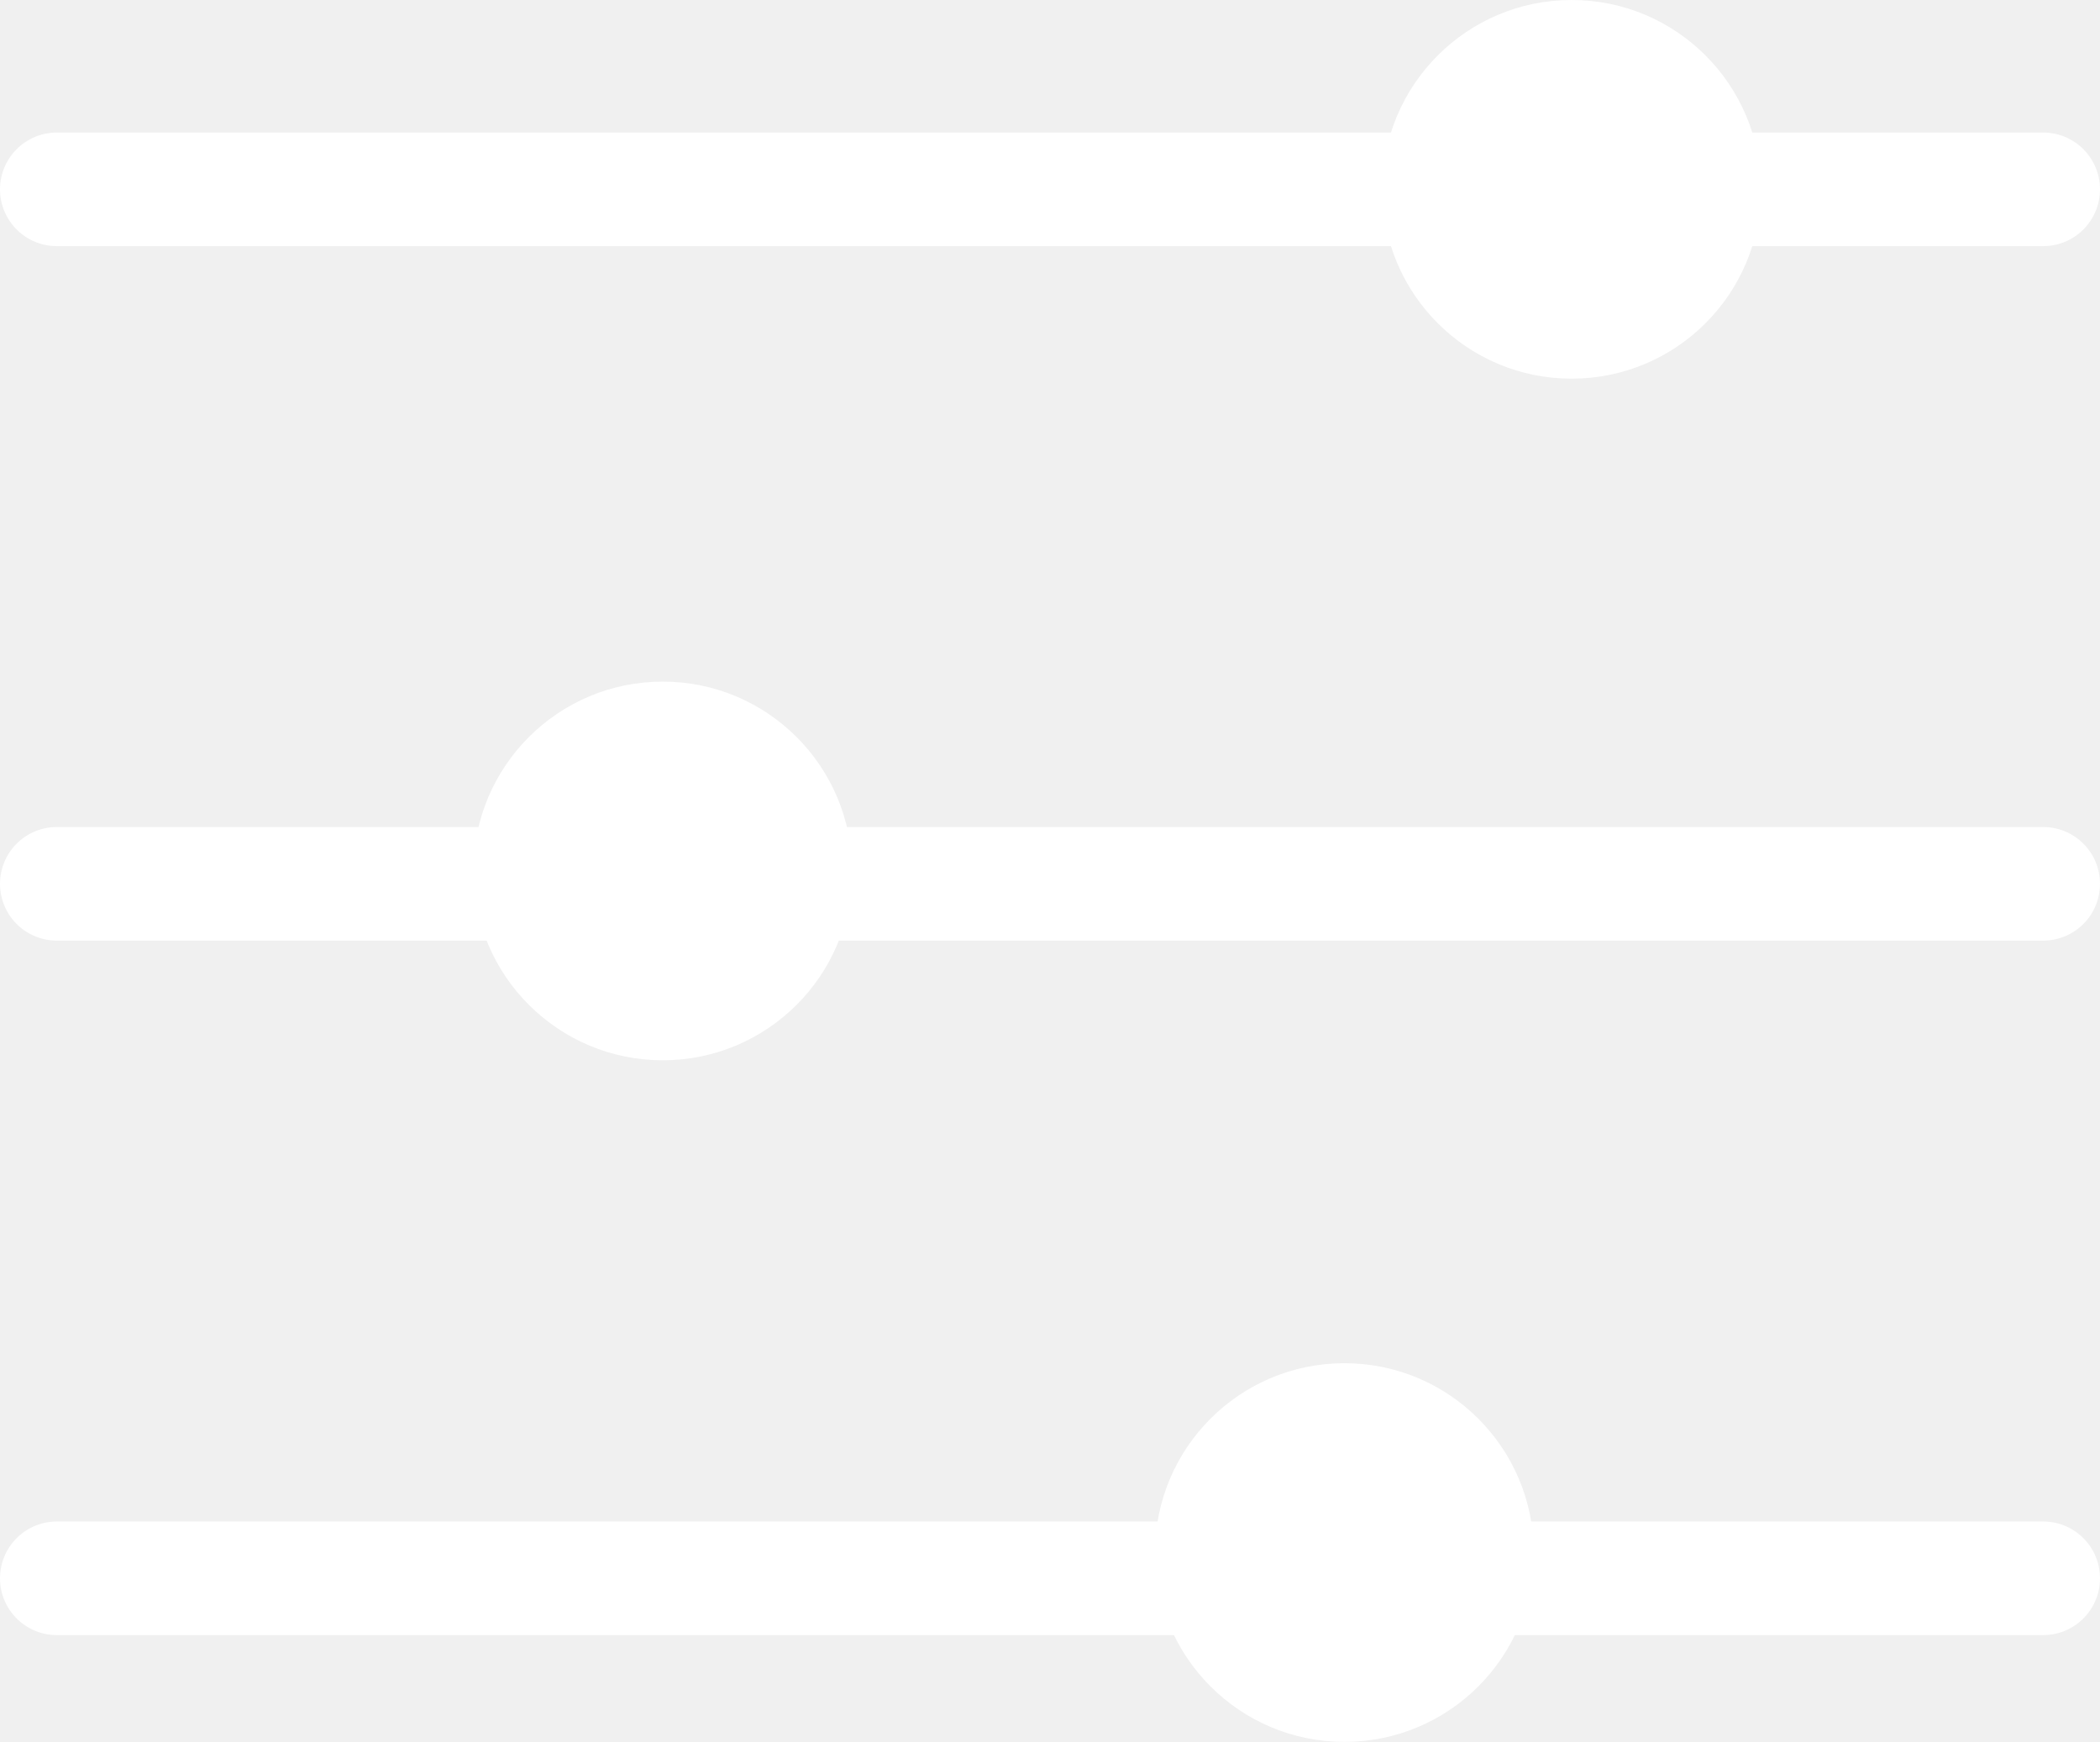
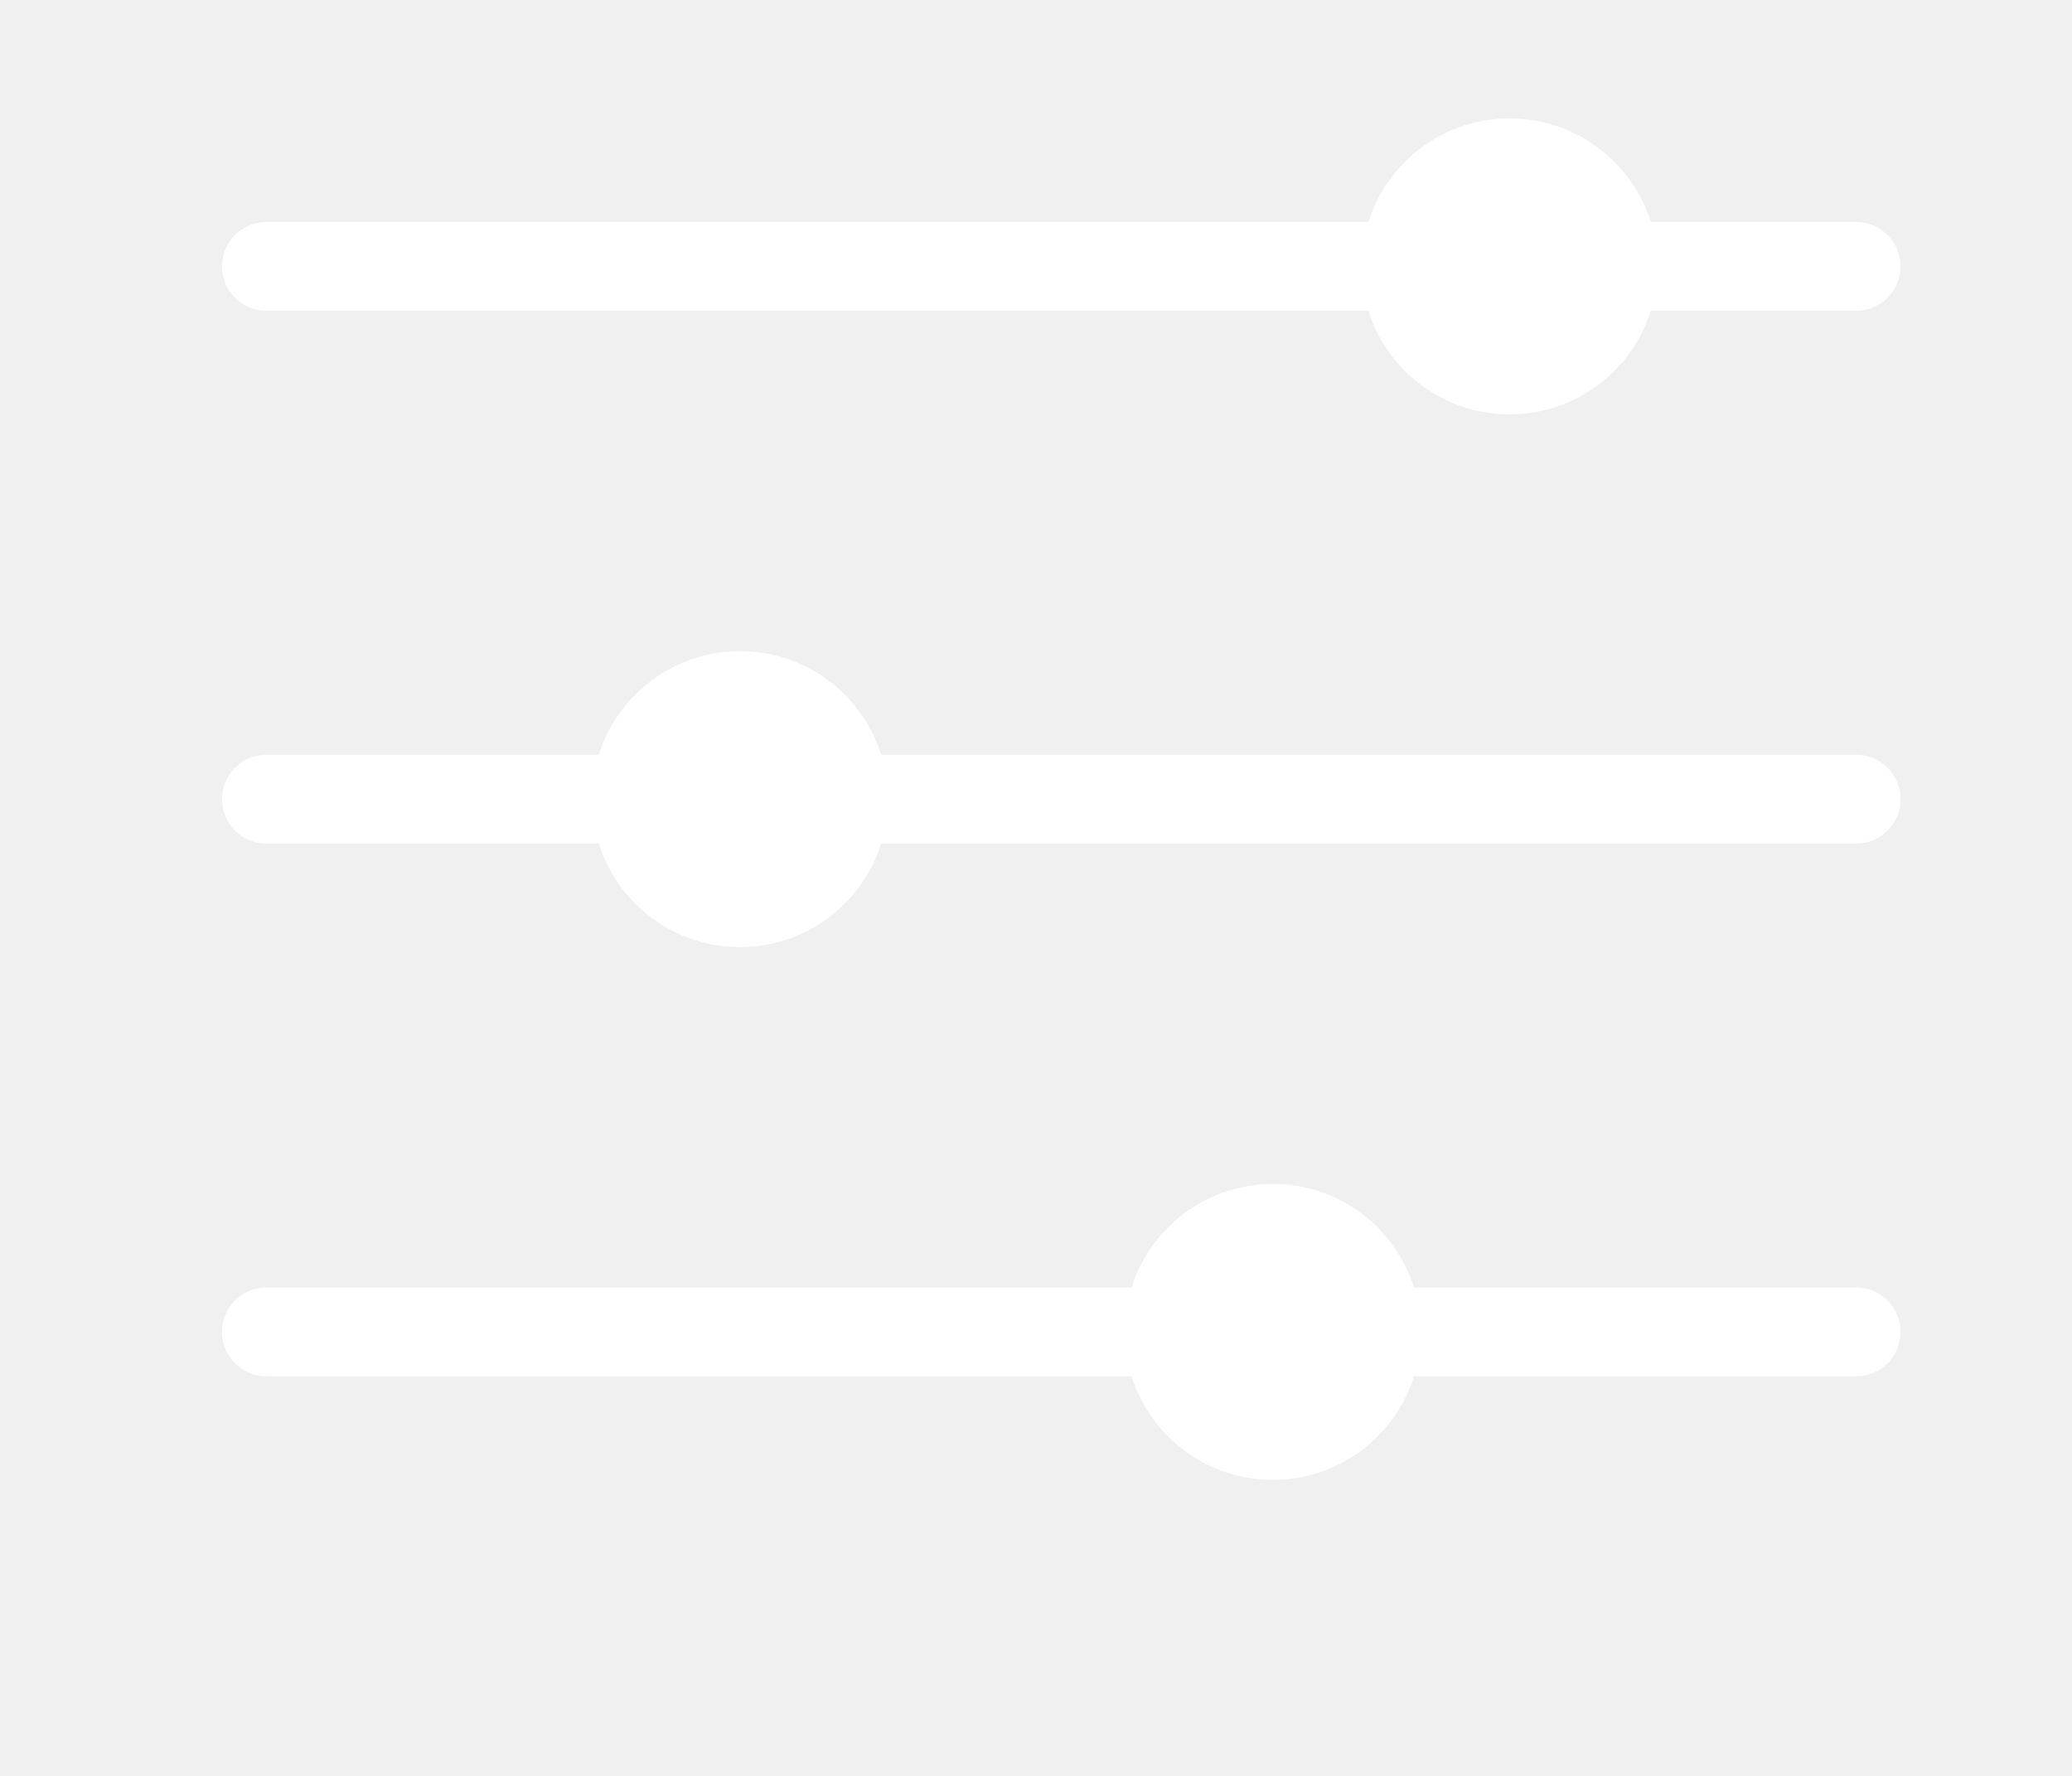
- <svg xmlns="http://www.w3.org/2000/svg" width="27.726" height="23" viewBox="0 0 27.726 23">
-   <g id="設定" transform="translate(-29.75 -167)">
-     <line id="直线_7" data-name="直线 7" x2="26.226" transform="translate(30.5 169.5)" fill="none" stroke="#fff" stroke-linecap="round" stroke-width="1.5" />
-     <line id="直线_8" data-name="直线 8" x2="26.226" transform="translate(30.5 178.67)" fill="none" stroke="#fff" stroke-linecap="round" stroke-width="1.5" />
-     <line id="直线_9" data-name="直线 9" x2="26.226" transform="translate(30.5 187.84)" fill="none" stroke="#fff" stroke-linecap="round" stroke-width="1.5" />
-     <circle id="椭圆_17" data-name="椭圆 17" cx="2.5" cy="2.5" r="2.5" transform="translate(48 167)" fill="#fff" />
-     <circle id="椭圆_18" data-name="椭圆 18" cx="2.5" cy="2.5" r="2.5" transform="translate(36 176)" fill="#fff" />
-     <circle id="椭圆_19" data-name="椭圆 19" cx="2.5" cy="2.5" r="2.5" transform="translate(45 185)" fill="#fff" />
+ <svg xmlns="http://www.w3.org/2000/svg" width="35" height="30" viewBox="0 0 35 30">
+   <g id="設定" transform="translate(-25 -166)">
+     <rect id="矩形_57" data-name="矩形 57" width="35" height="30" transform="translate(25 166)" fill="none" />
+     <g id="组_92" data-name="组 92" transform="translate(-1 1)">
+       <line id="直线_7" data-name="直线 7" x2="26.854" transform="translate(30.5 169.5)" fill="none" stroke="#fff" stroke-linecap="round" stroke-width="1.5" />
+       <line id="直线_8" data-name="直线 8" x2="26.854" transform="translate(30.5 178.5)" fill="none" stroke="#fff" stroke-linecap="round" stroke-width="1.5" />
+       <line id="直线_9" data-name="直线 9" x2="26.854" transform="translate(30.5 187.5)" fill="none" stroke="#fff" stroke-linecap="round" stroke-width="1.5" />
+       <circle id="椭圆_17" data-name="椭圆 17" cx="2.5" cy="2.5" r="2.5" transform="translate(49 167)" fill="#fff" />
+       <circle id="椭圆_18" data-name="椭圆 18" cx="2.5" cy="2.5" r="2.5" transform="translate(36 176)" fill="#fff" />
+       <circle id="椭圆_19" data-name="椭圆 19" cx="2.5" cy="2.5" r="2.5" transform="translate(45 185)" fill="#fff" />
+     </g>
  </g>
</svg>
